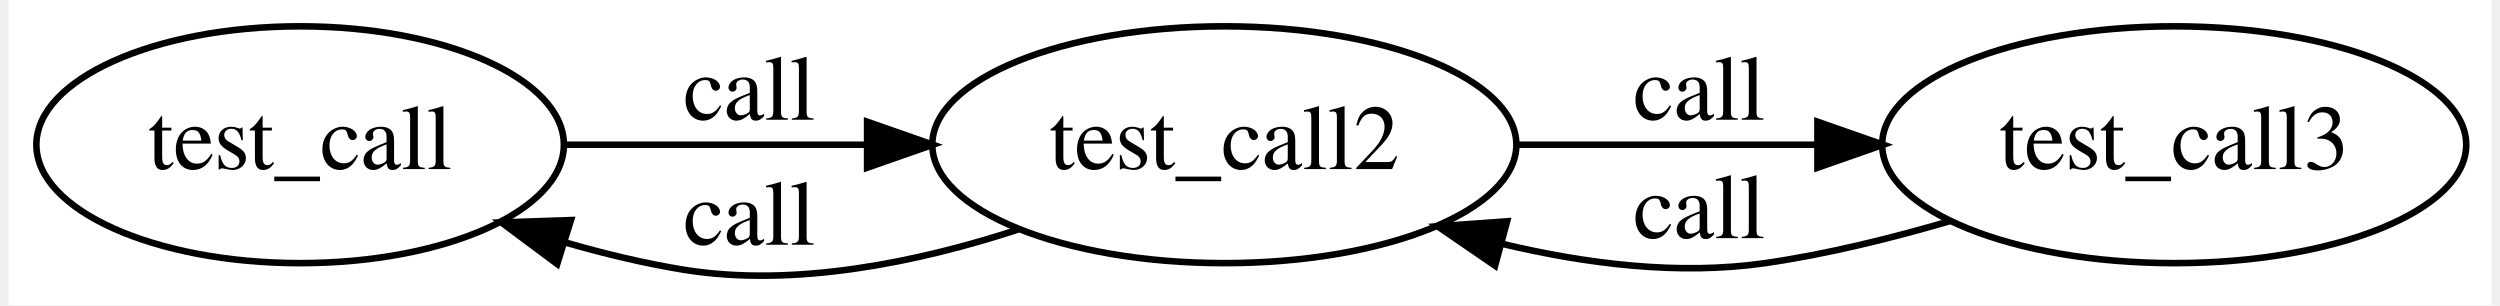
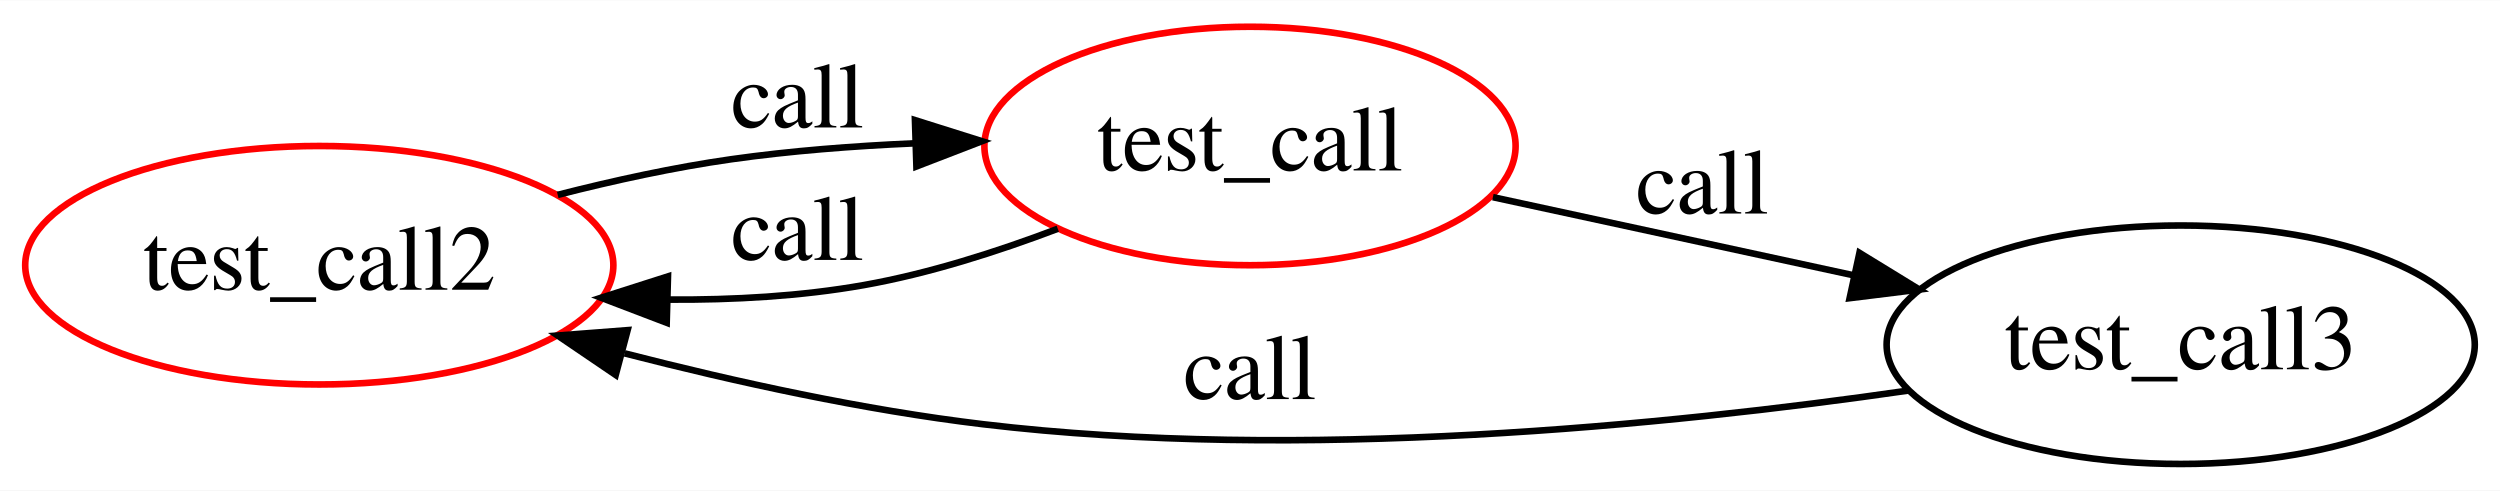
- <svg xmlns="http://www.w3.org/2000/svg" width="377pt" height="46pt" viewBox="0.00 0.00 377.38 46.37">
-   <g id="graph0" class="graph" transform="scale(1 1) rotate(0) translate(4 42.3732)">
-     <polygon fill="white" stroke="none" points="-4,4 -4,-42.373 373.377,-42.373 373.377,4 -4,4" />
+ <svg xmlns="http://www.w3.org/2000/svg" width="377pt" height="74pt" viewBox="0.00 0.00 377.38 74.00">
+   <g id="graph0" class="graph" transform="scale(1 1) rotate(0) translate(4 70)">
+     <polygon fill="white" stroke="none" points="-4,4 -4,-70 373.377,-70 373.377,4 -4,4" />
    <g id="node1" class="node">
-       <ellipse fill="none" stroke="black" cx="40.296" cy="-20.373" rx="40.094" ry="18" />
-       <text text-anchor="middle" x="40.296" y="-16.673" font-family="Times,serif" font-size="14.00">test_call</text>
+       <ellipse fill="none" stroke="red" cx="44.196" cy="-30" rx="44.393" ry="18" />
+       <text text-anchor="middle" x="44.196" y="-26.3" font-family="Times,serif" font-size="14.00">test_call2</text>
    </g>
    <g id="node2" class="node">
-       <ellipse fill="none" stroke="black" cx="180.789" cy="-20.373" rx="44.393" ry="18" />
-       <text text-anchor="middle" x="180.789" y="-16.673" font-family="Times,serif" font-size="14.00">test_call2</text>
+       <ellipse fill="none" stroke="red" cx="184.689" cy="-48" rx="40.094" ry="18" />
+       <text text-anchor="middle" x="184.689" y="-44.3" font-family="Times,serif" font-size="14.00">test_call</text>
    </g>
    <g id="edge1" class="edge">
-       <path fill="none" stroke="black" d="M80.612,-20.373C94.777,-20.373 111.011,-20.373 126.186,-20.373" />
-       <polygon fill="black" stroke="black" points="126.485,-23.873 136.485,-20.373 126.485,-16.873 126.485,-23.873" />
-       <text text-anchor="middle" x="108.593" y="-24.173" font-family="Times,serif" font-size="14.00">call</text>
+       <path fill="none" stroke="black" d="M80.187,-40.623C88.687,-42.793 97.803,-44.782 106.392,-46 115.276,-47.259 124.791,-47.997 134.001,-48.4" />
+       <polygon fill="black" stroke="black" points="134.115,-51.906 144.221,-48.723 134.336,-44.909 134.115,-51.906" />
+       <text text-anchor="middle" x="116.392" y="-50.8" font-family="Times,serif" font-size="14.00">call</text>
+     </g>
+     <g id="edge2" class="edge">
+       <path fill="none" stroke="black" d="M155.674,-35.505C146.527,-32.034 136.198,-28.74 126.392,-27 116.909,-25.317 106.707,-24.745 96.846,-24.811" />
+       <polygon fill="black" stroke="black" points="96.637,-21.316 86.738,-25.092 96.831,-28.313 96.637,-21.316" />
+       <text text-anchor="middle" x="116.392" y="-30.8" font-family="Times,serif" font-size="14.00">call</text>
+     </g>
+     <g id="node3" class="node">
+       <ellipse fill="none" stroke="black" cx="325.181" cy="-18" rx="44.393" ry="18" />
+       <text text-anchor="middle" x="325.181" y="-14.3" font-family="Times,serif" font-size="14.00">test_call3</text>
    </g>
    <g id="edge3" class="edge">
-       <path fill="none" stroke="black" d="M149.529,-7.513C134.341,-2.539 115.601,1.373 98.593,-1.373 92.694,-2.326 86.581,-3.796 80.641,-5.507" />
-       <polygon fill="black" stroke="black" points="79.375,-2.236 70.877,-8.564 81.466,-8.916 79.375,-2.236" />
-       <text text-anchor="middle" x="108.593" y="-5.173" font-family="Times,serif" font-size="14.00">call</text>
-     </g>
-     <g id="node3" class="node">
-       <ellipse fill="none" stroke="black" cx="325.181" cy="-20.373" rx="44.393" ry="18" />
-       <text text-anchor="middle" x="325.181" y="-16.673" font-family="Times,serif" font-size="14.00">test_call3</text>
+       <path fill="none" stroke="black" d="M221.354,-40.274C237.912,-36.688 257.85,-32.368 275.744,-28.492" />
+       <polygon fill="black" stroke="black" points="276.689,-31.869 285.721,-26.331 275.207,-25.028 276.689,-31.869" />
+       <text text-anchor="middle" x="252.985" y="-37.8" font-family="Times,serif" font-size="14.00">call</text>
    </g>
    <g id="edge4" class="edge">
-       <path fill="none" stroke="black" d="M225.285,-20.373C239.639,-20.373 255.772,-20.373 270.778,-20.373" />
-       <polygon fill="black" stroke="black" points="270.951,-23.873 280.951,-20.373 270.951,-16.873 270.951,-23.873" />
-       <text text-anchor="middle" x="252.985" y="-24.173" font-family="Times,serif" font-size="14.00">call</text>
-     </g>
-     <g id="edge2" class="edge">
-       <path fill="none" stroke="black" d="M291.216,-8.805C282.179,-6.15 272.302,-3.715 262.985,-2.373 249.904,-0.489 235.797,-2.254 223.07,-5.298" />
-       <polygon fill="black" stroke="black" points="221.943,-1.977 213.205,-7.969 223.773,-8.734 221.943,-1.977" />
-       <text text-anchor="middle" x="252.985" y="-6.173" font-family="Times,serif" font-size="14.00">call</text>
+       <path fill="none" stroke="black" d="M284.082,-11.086C247.573,-5.797 192.229,-0.295 144.392,-6 126.471,-8.137 107.107,-12.373 90.285,-16.699" />
+       <polygon fill="black" stroke="black" points="88.941,-13.435 80.176,-19.387 90.739,-20.2 88.941,-13.435" />
+       <text text-anchor="middle" x="184.689" y="-9.8" font-family="Times,serif" font-size="14.00">call</text>
    </g>
  </g>
</svg>
